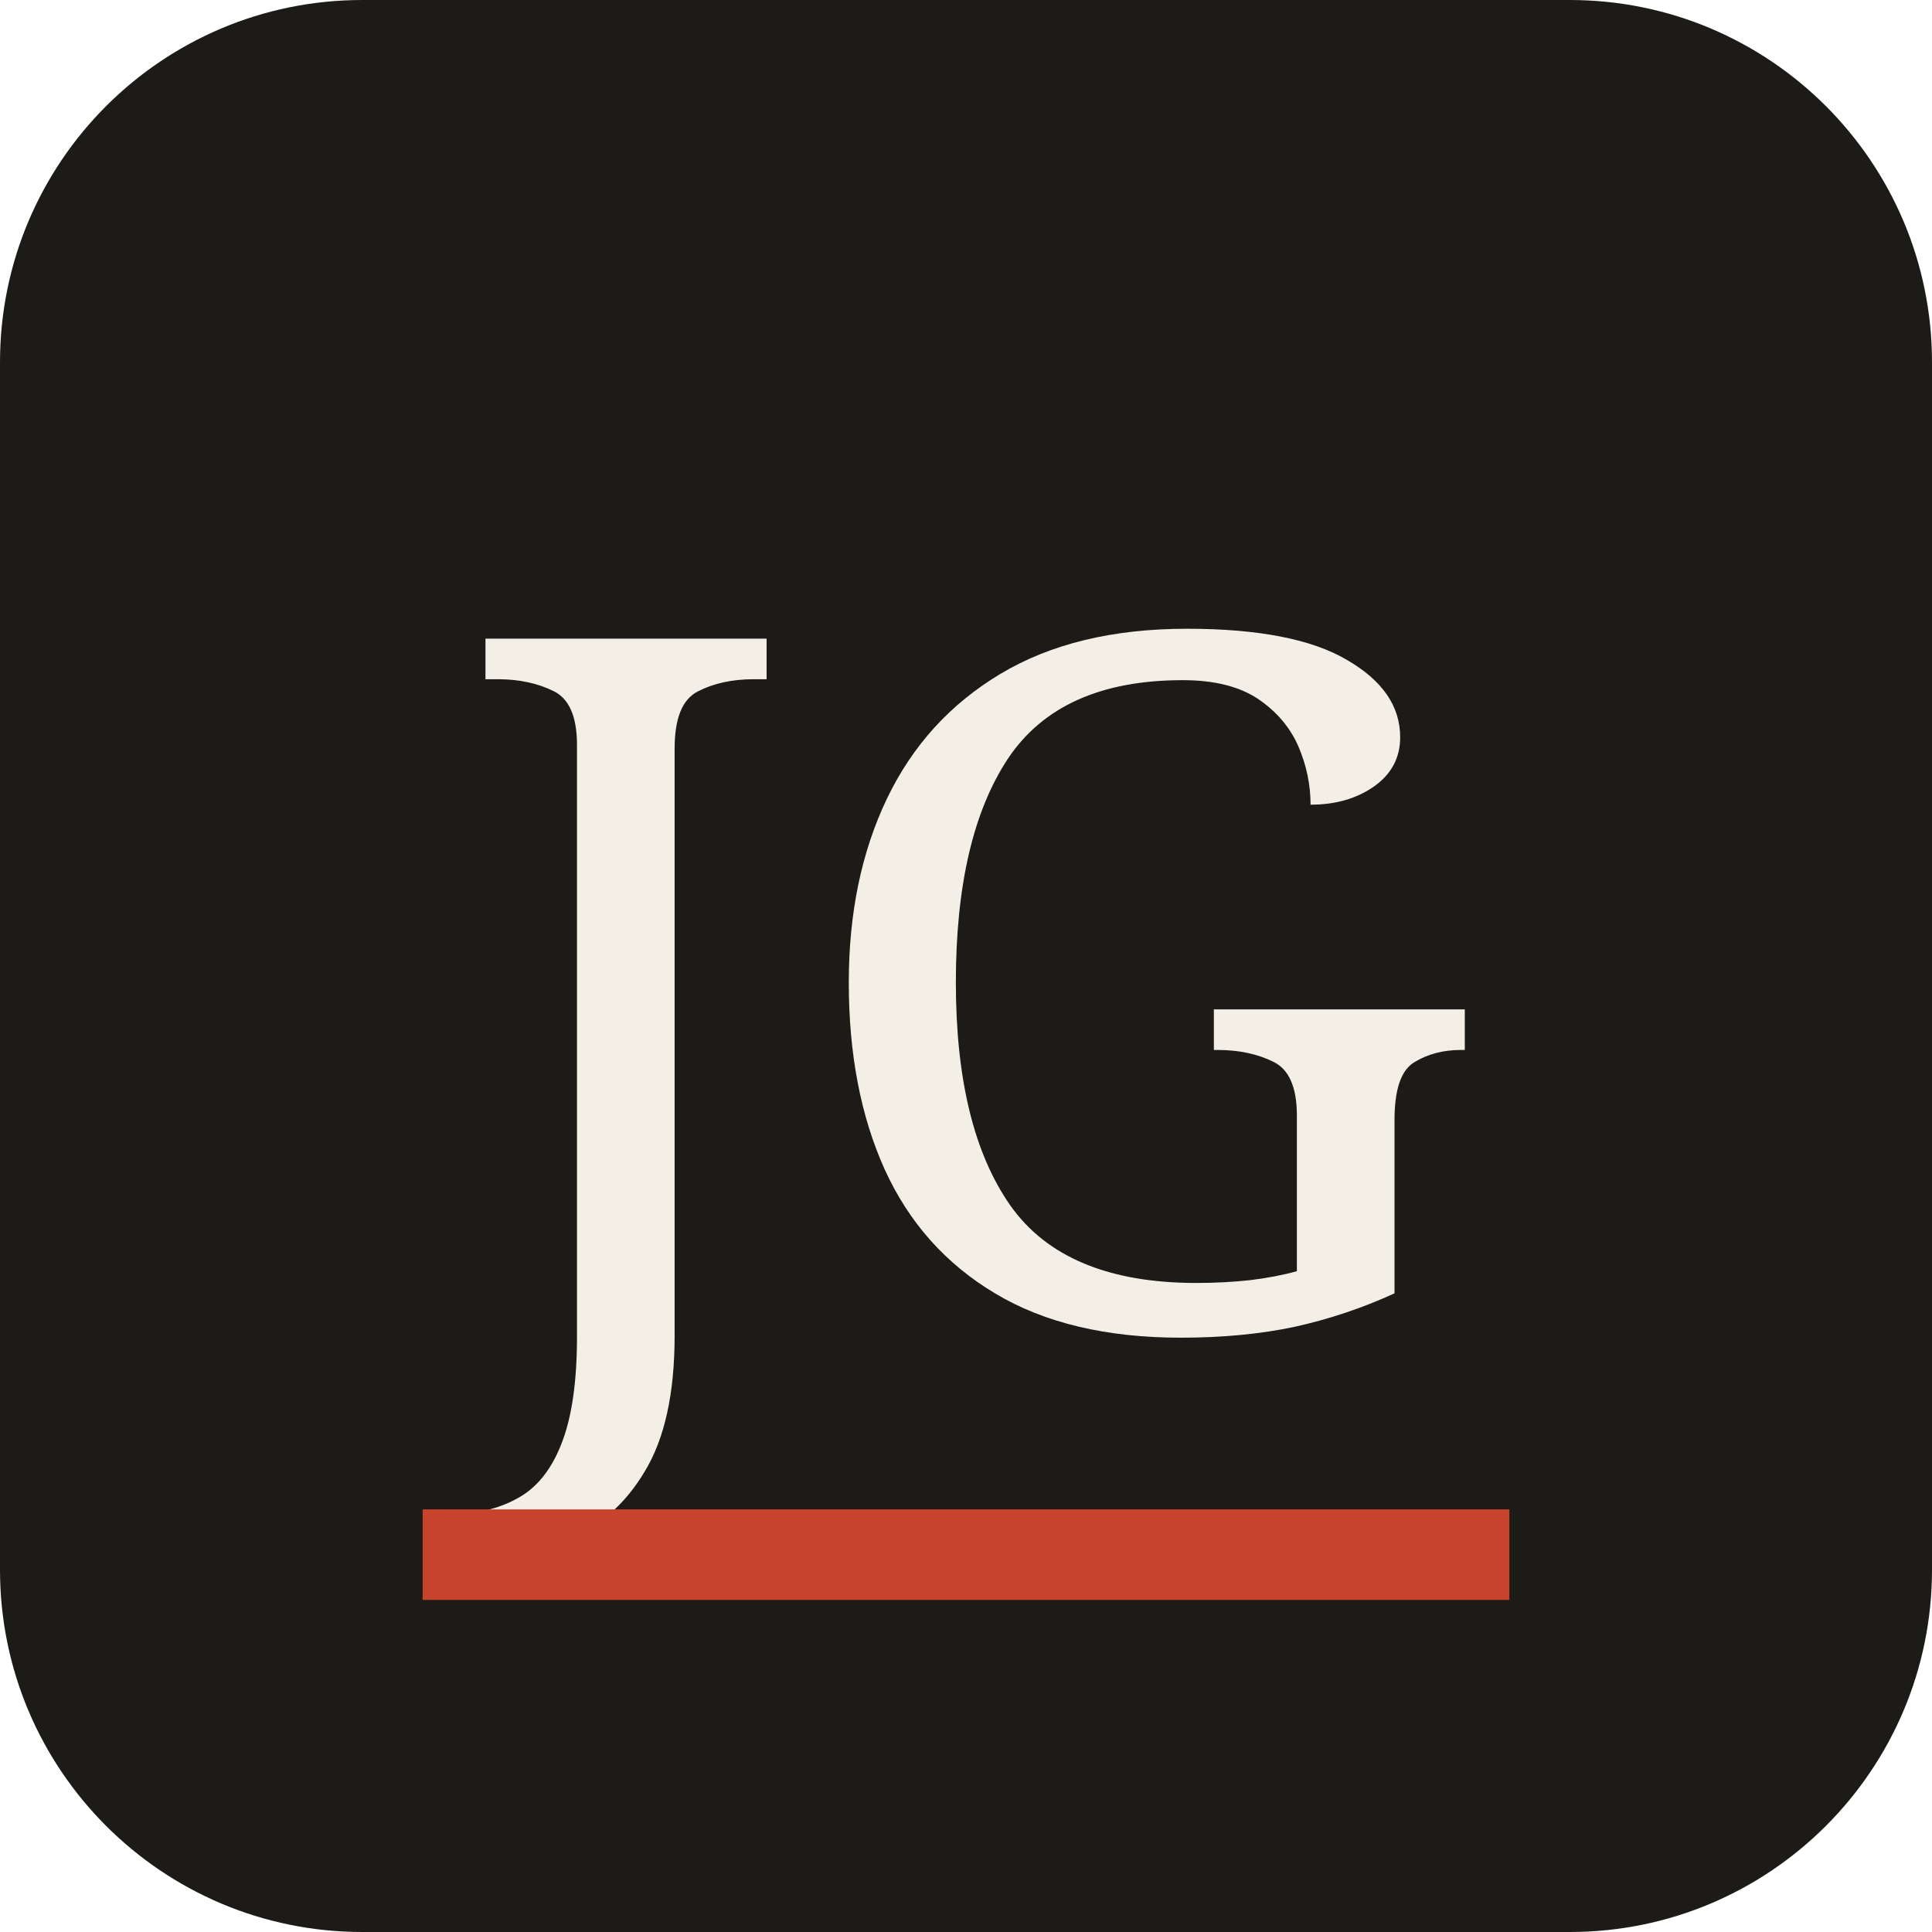
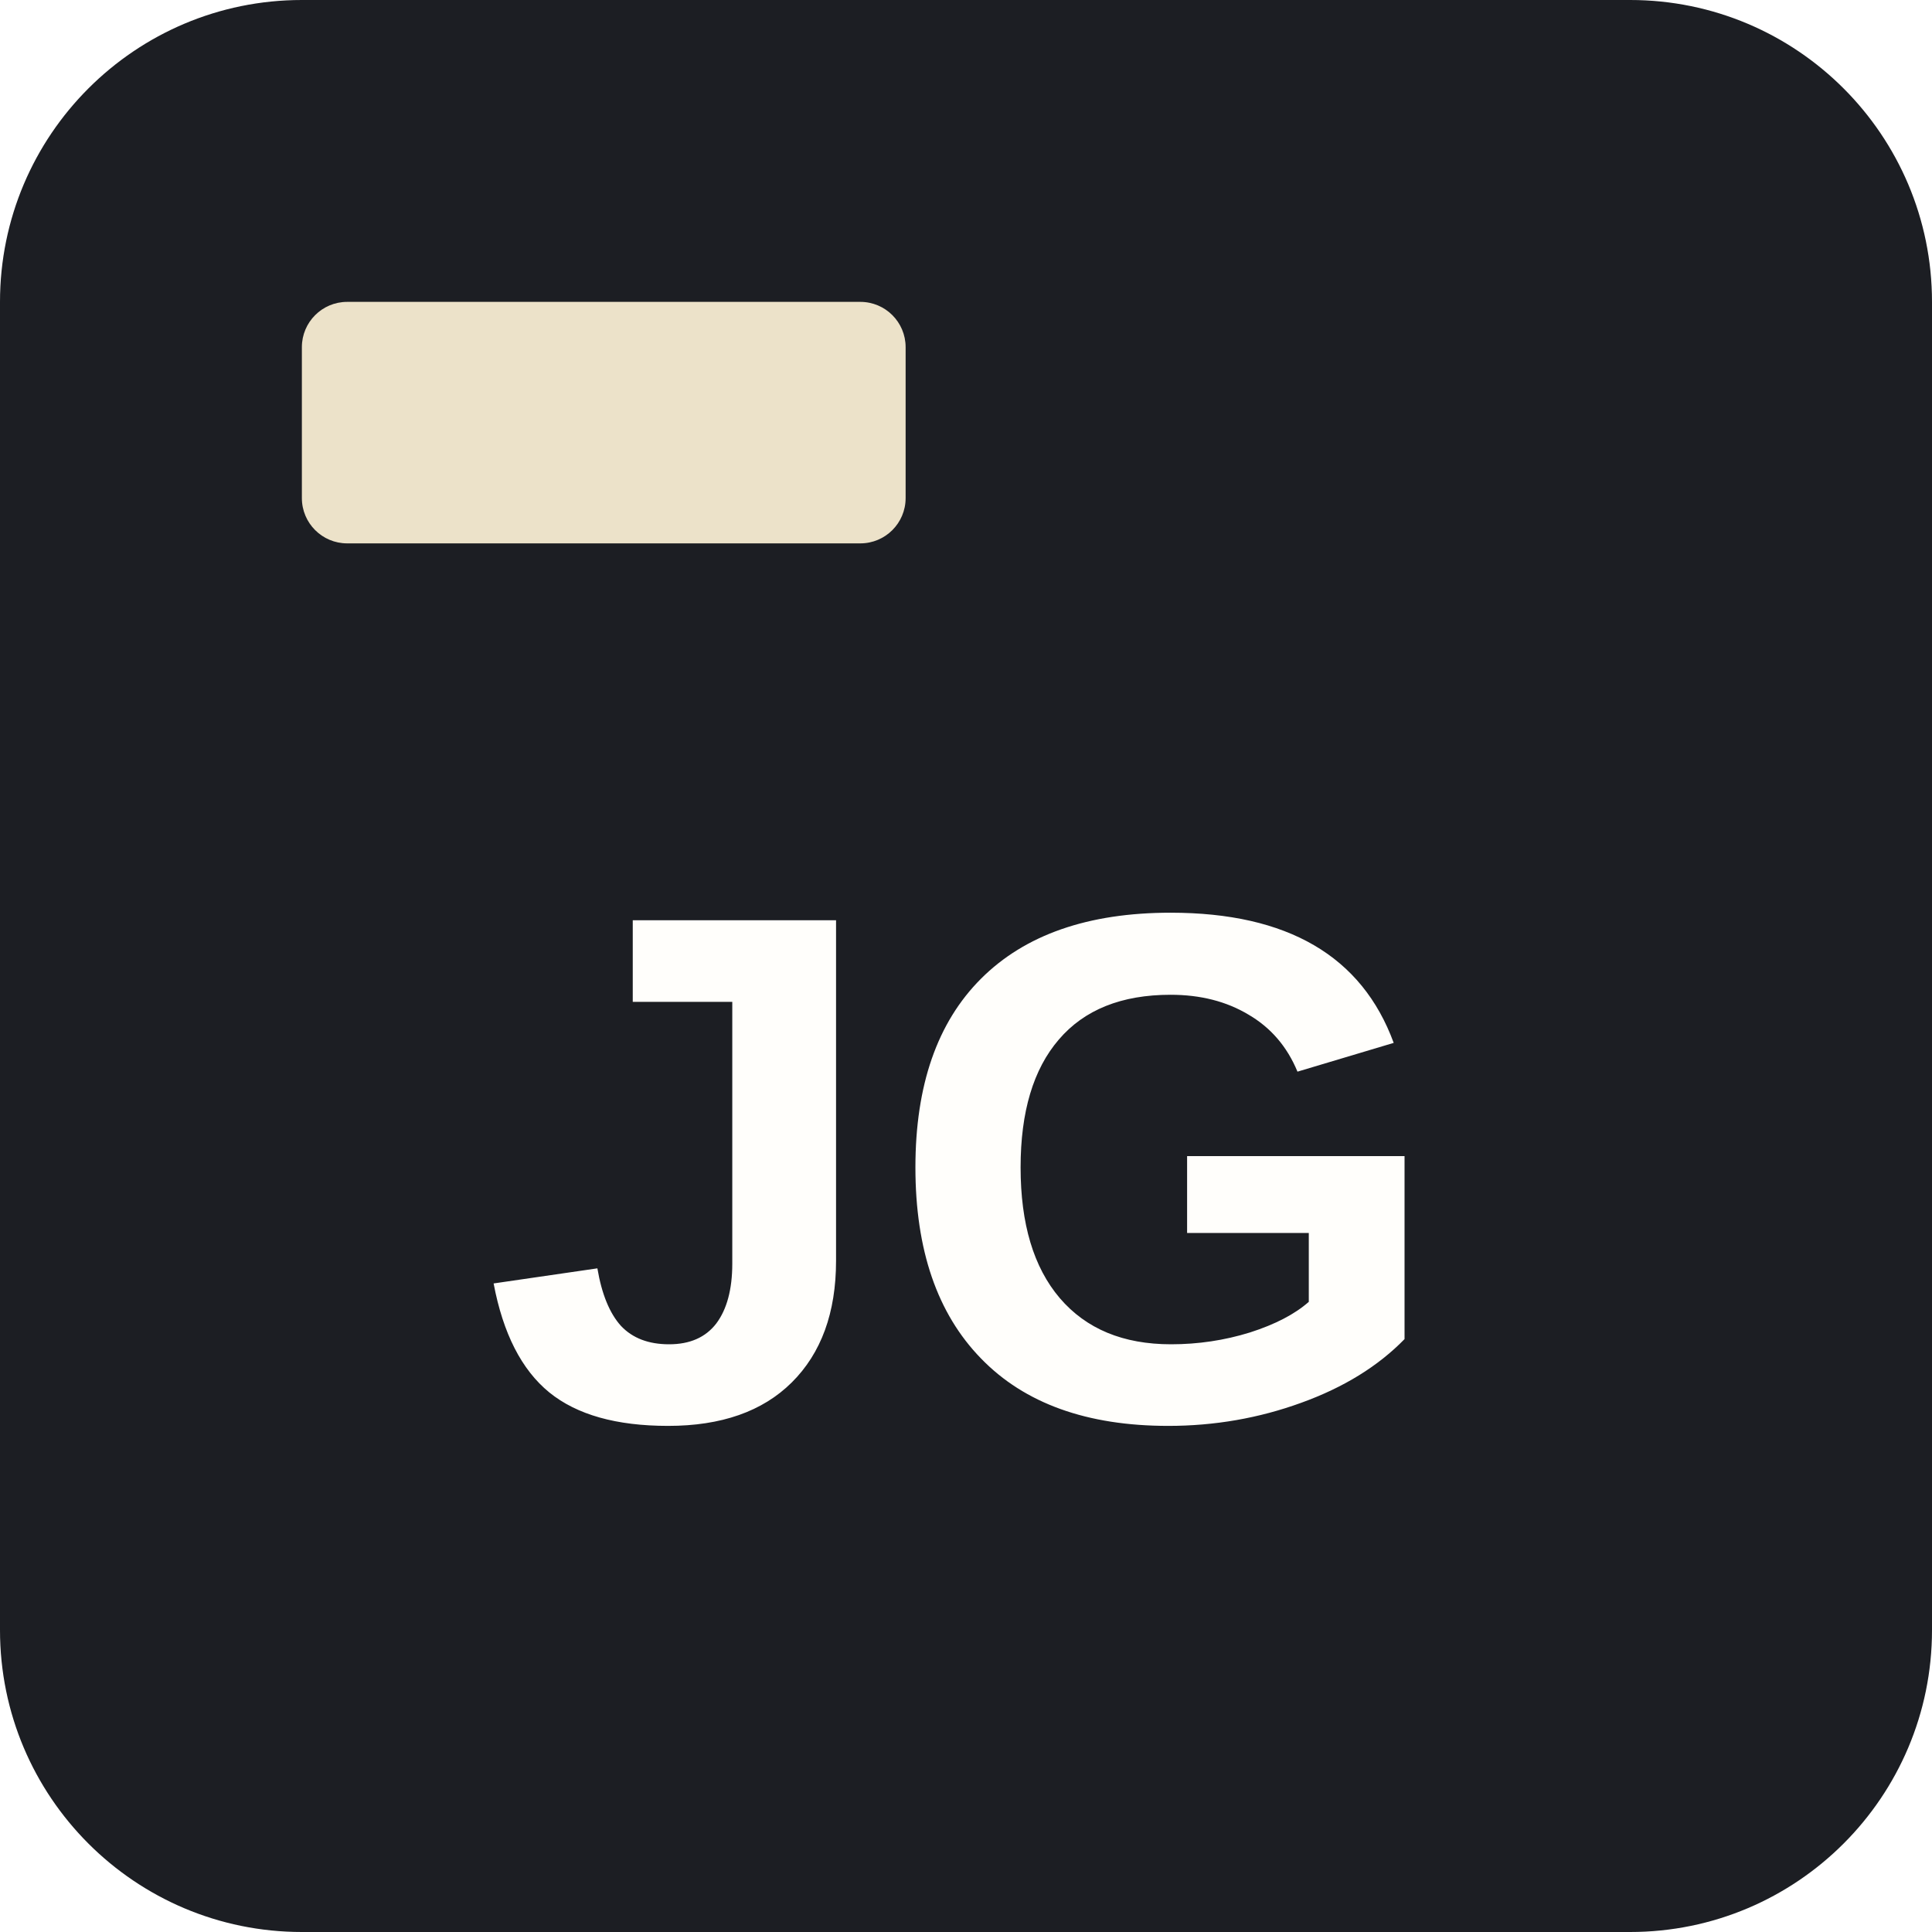
<svg xmlns="http://www.w3.org/2000/svg" viewBox="0 0 64 64">
-   <rect width="64" height="64" rx="12" fill="#1d1b17" />
-   <text x="32" y="44" text-anchor="middle" font-family="Georgia, serif" font-size="32" fill="#f3efe6">JG</text>
-   <rect x="14" y="50" width="36" height="3" fill="#c8432b" />
+   <rect width="64" height="64" rx="10" fill="#1c1e23" />
+   <rect x="10" y="10" width="20" height="8" rx="1.5" fill="#ece2c9" />
+   <text x="32" y="47" text-anchor="middle" font-family="Helvetica Neue, Arial, sans-serif" font-weight="700" font-size="24" fill="#fffefb">JG</text>
</svg>
